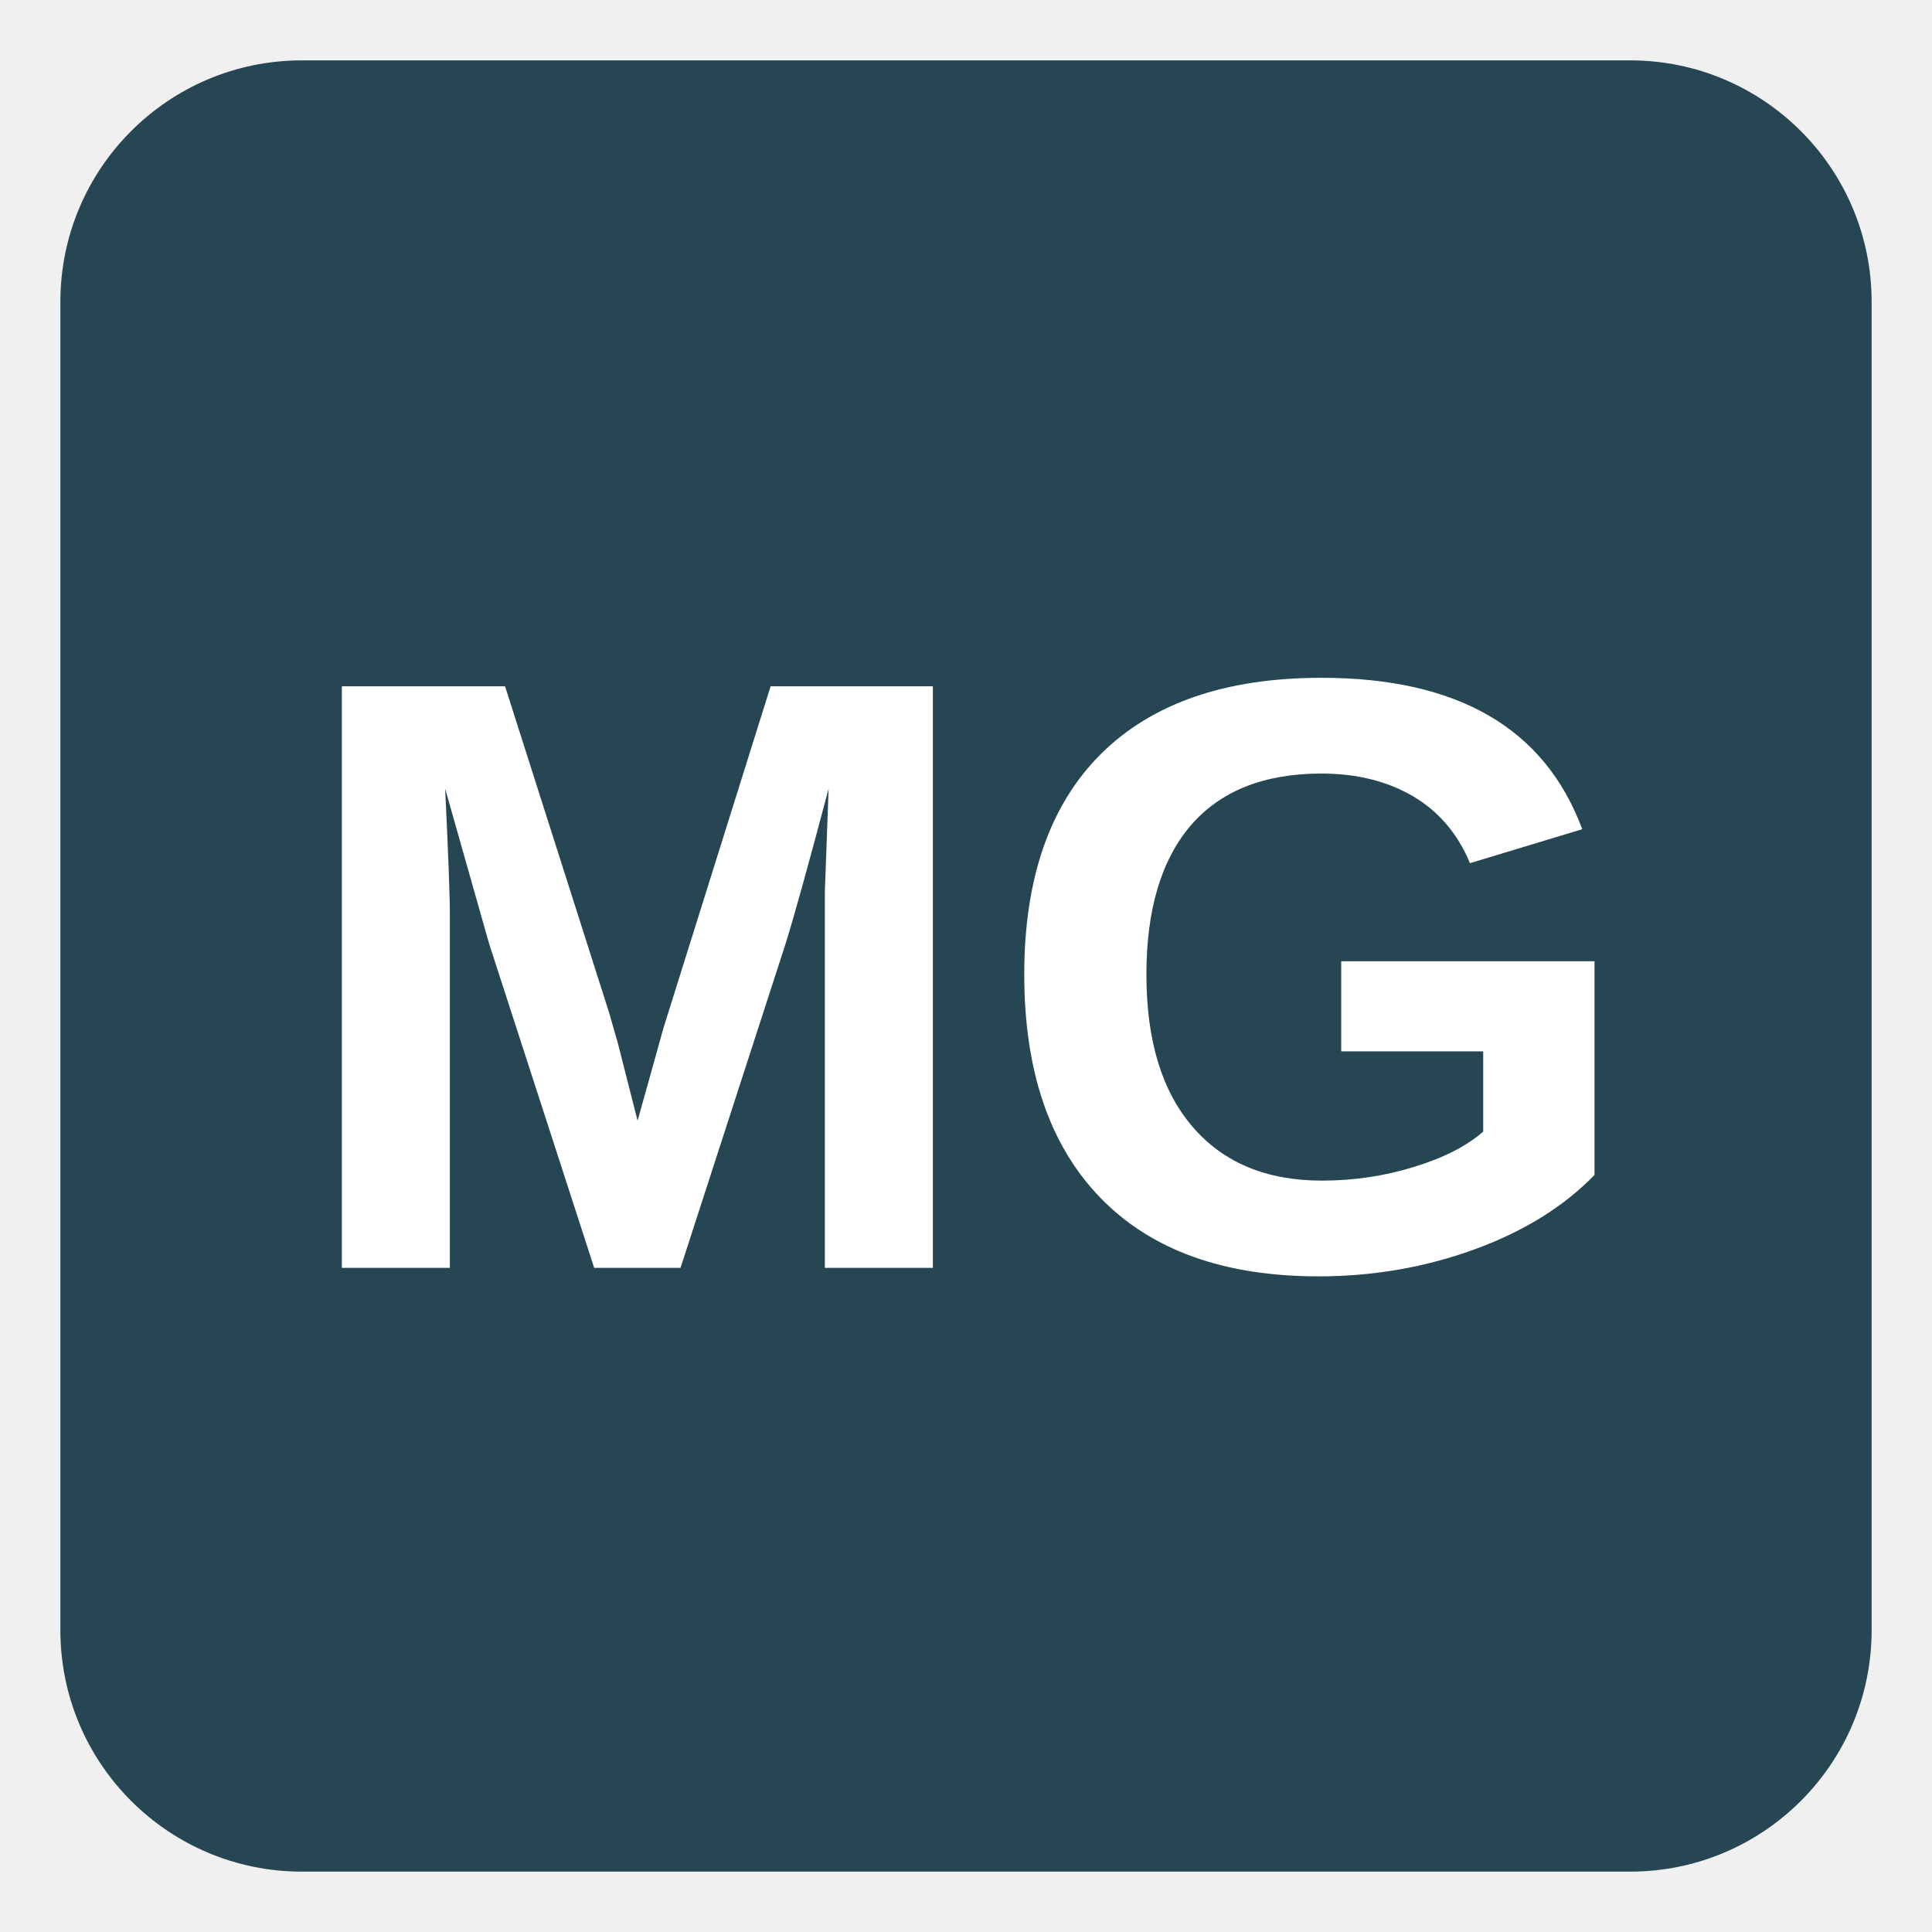
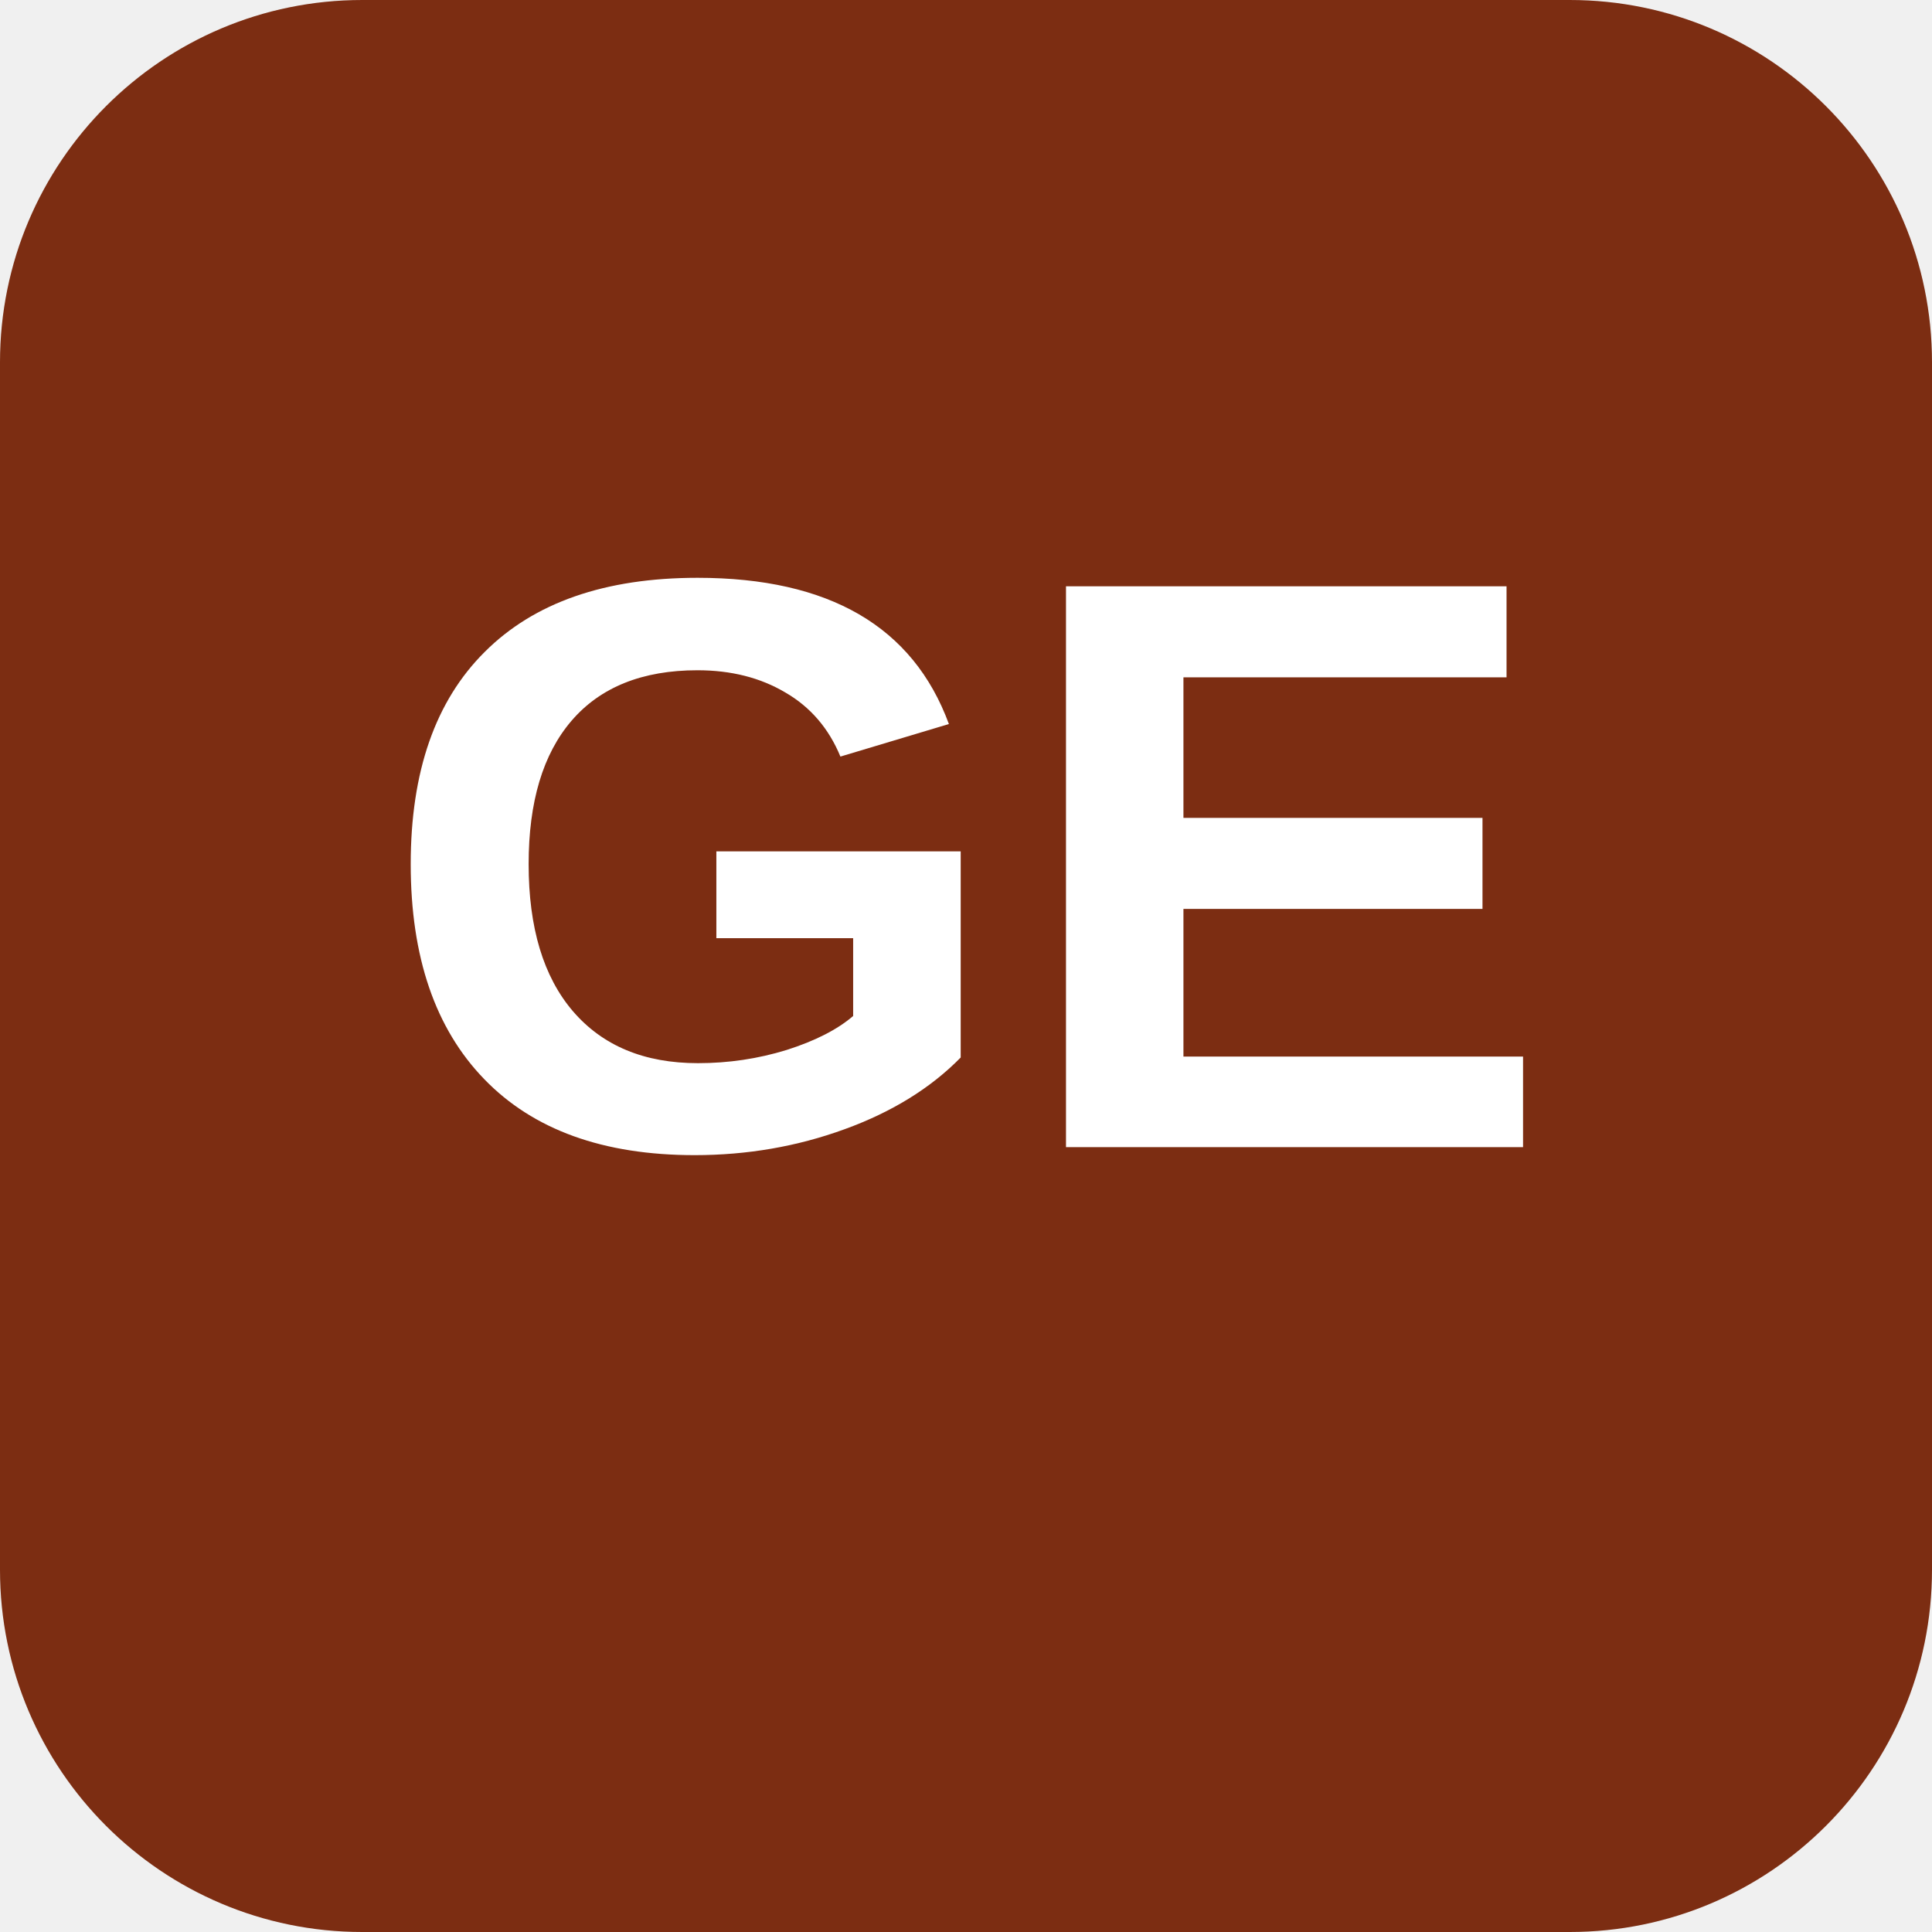
<svg xmlns="http://www.w3.org/2000/svg" viewBox="0 0 64 64" width="64" height="64">
-   <rect x="2" y="2" width="60" height="60" rx="8" fill="#264653" />
-   <text x="32" y="42" text-anchor="middle" font-family="Arial,sans-serif" font-size="28" font-weight="700" fill="white">MG</text>
+   <rect width="64" height="64" rx="12" fill="#7C2D12" />
+   <text x="32" y="38" font-family="Arial,Helvetica,sans-serif" font-size="27" font-weight="900" text-anchor="middle" fill="#FFFFFF">GE</text>
</svg>
